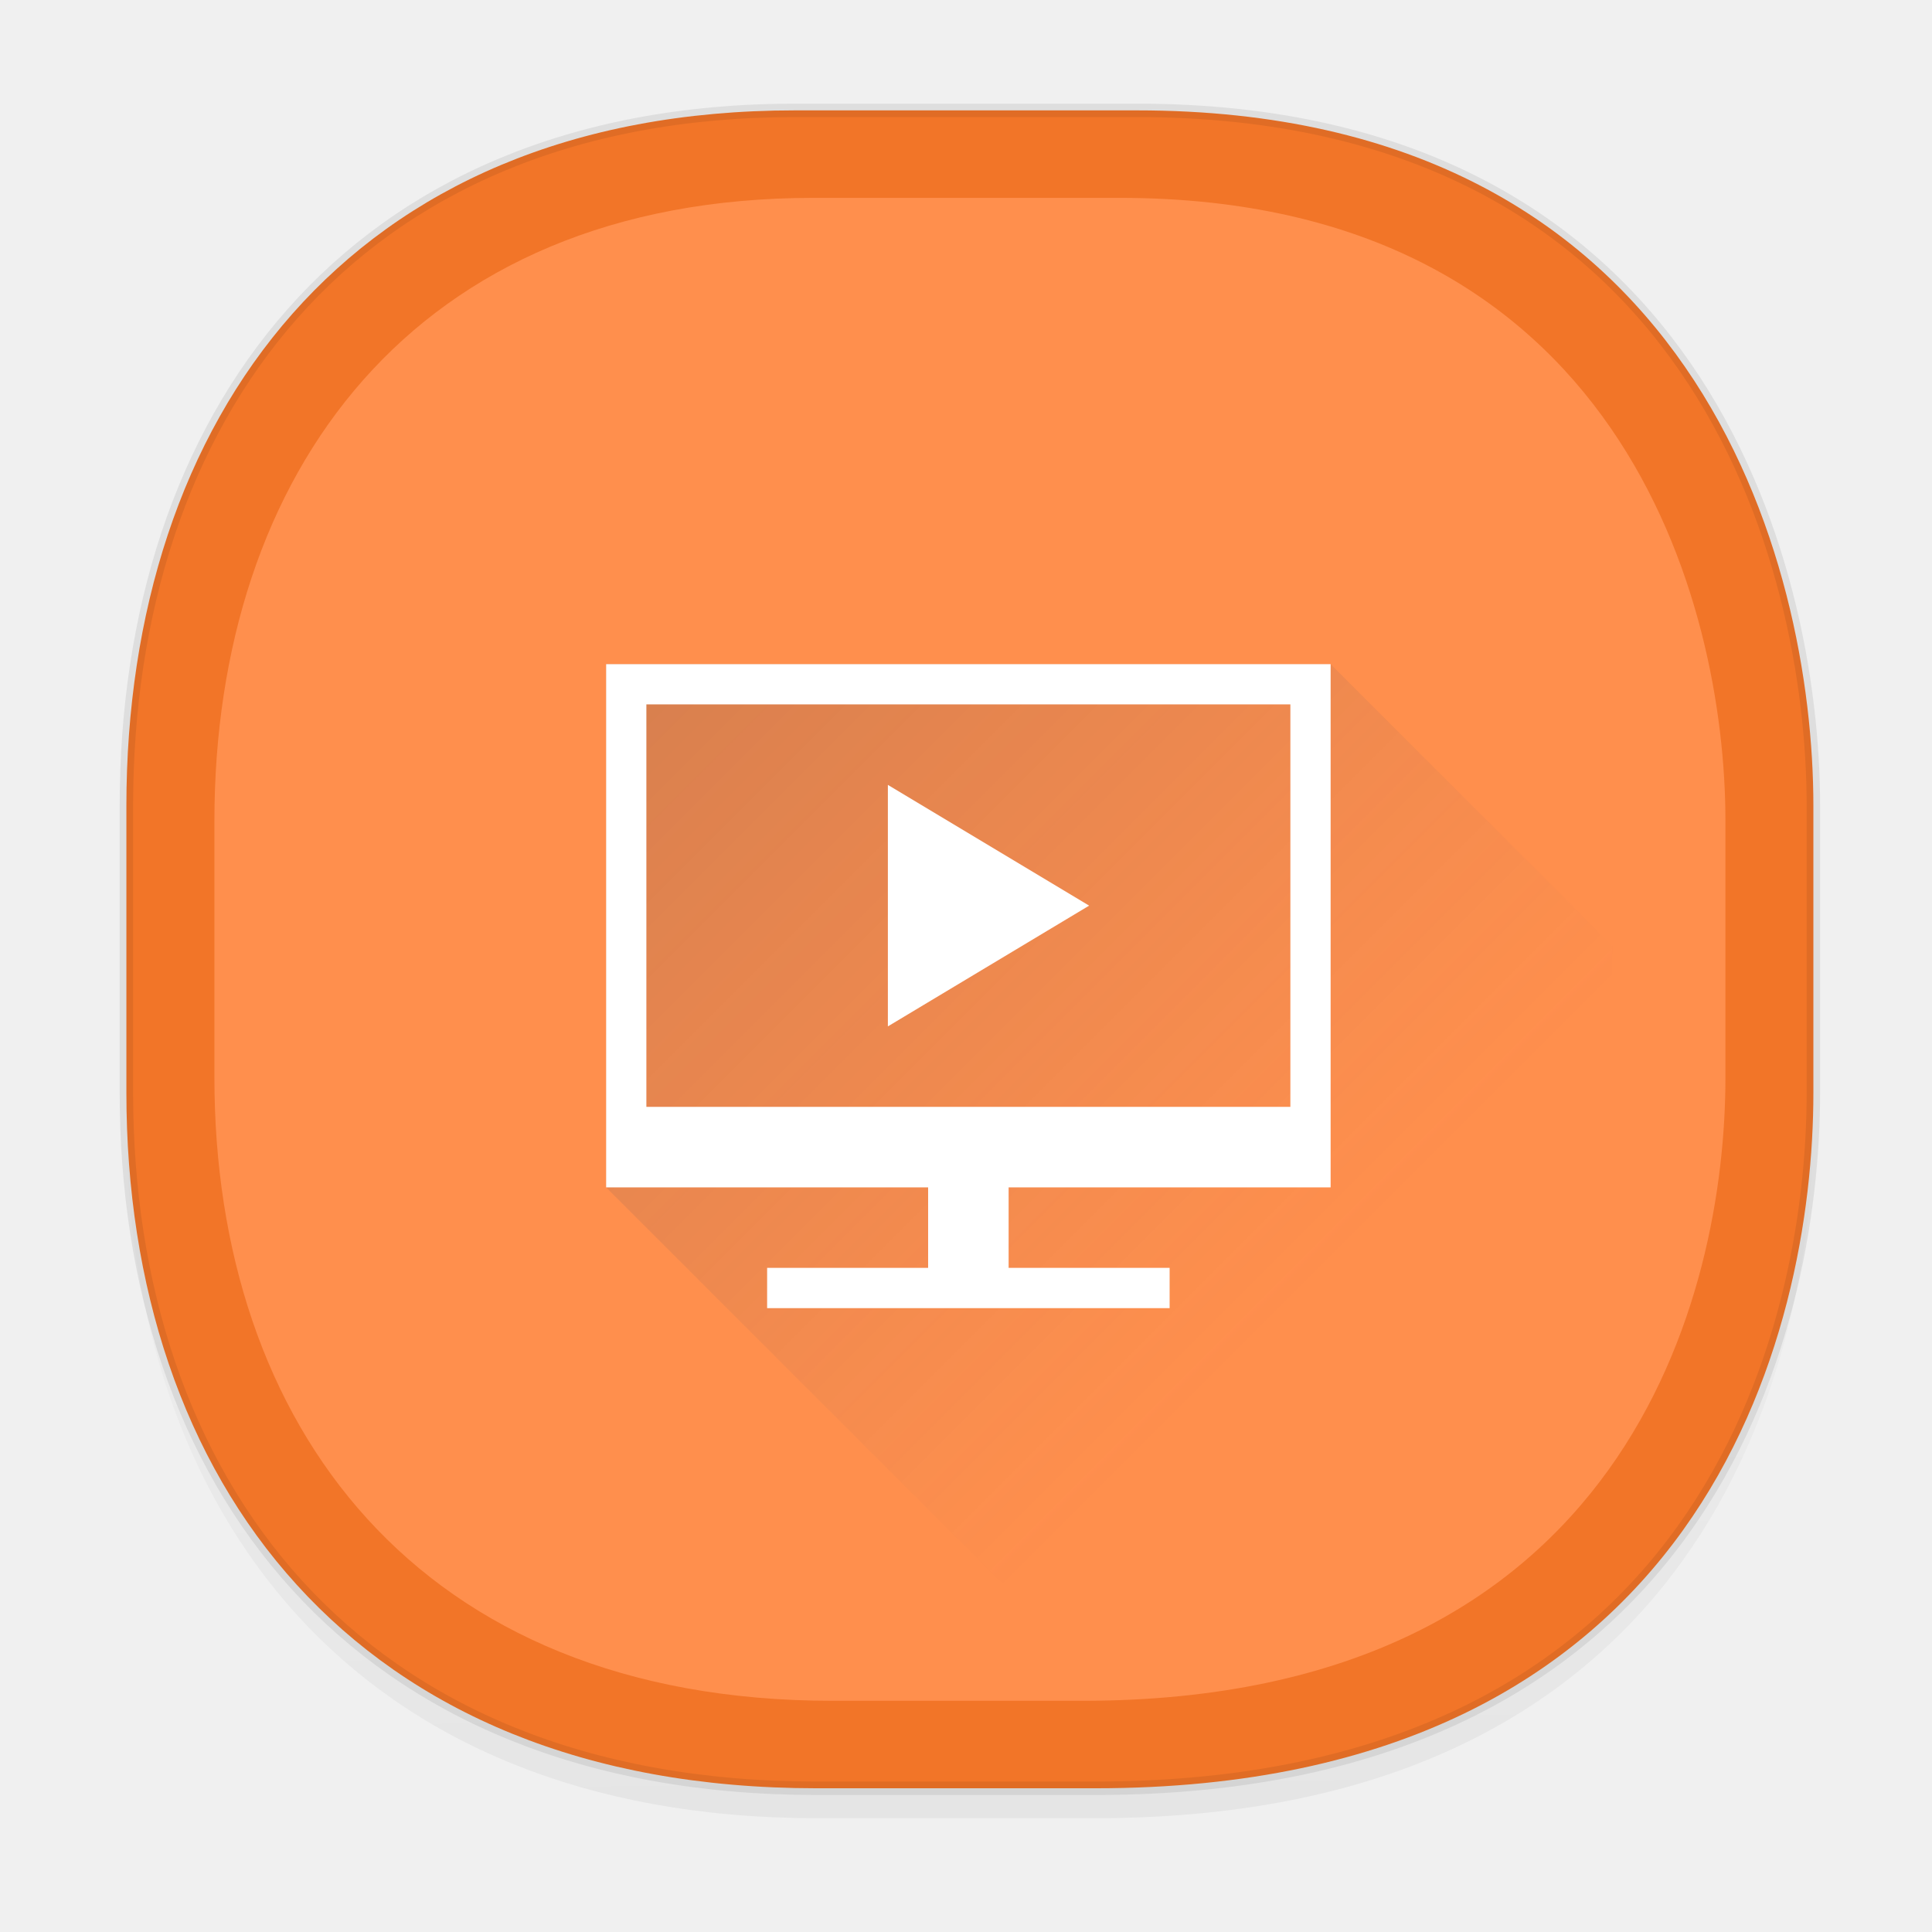
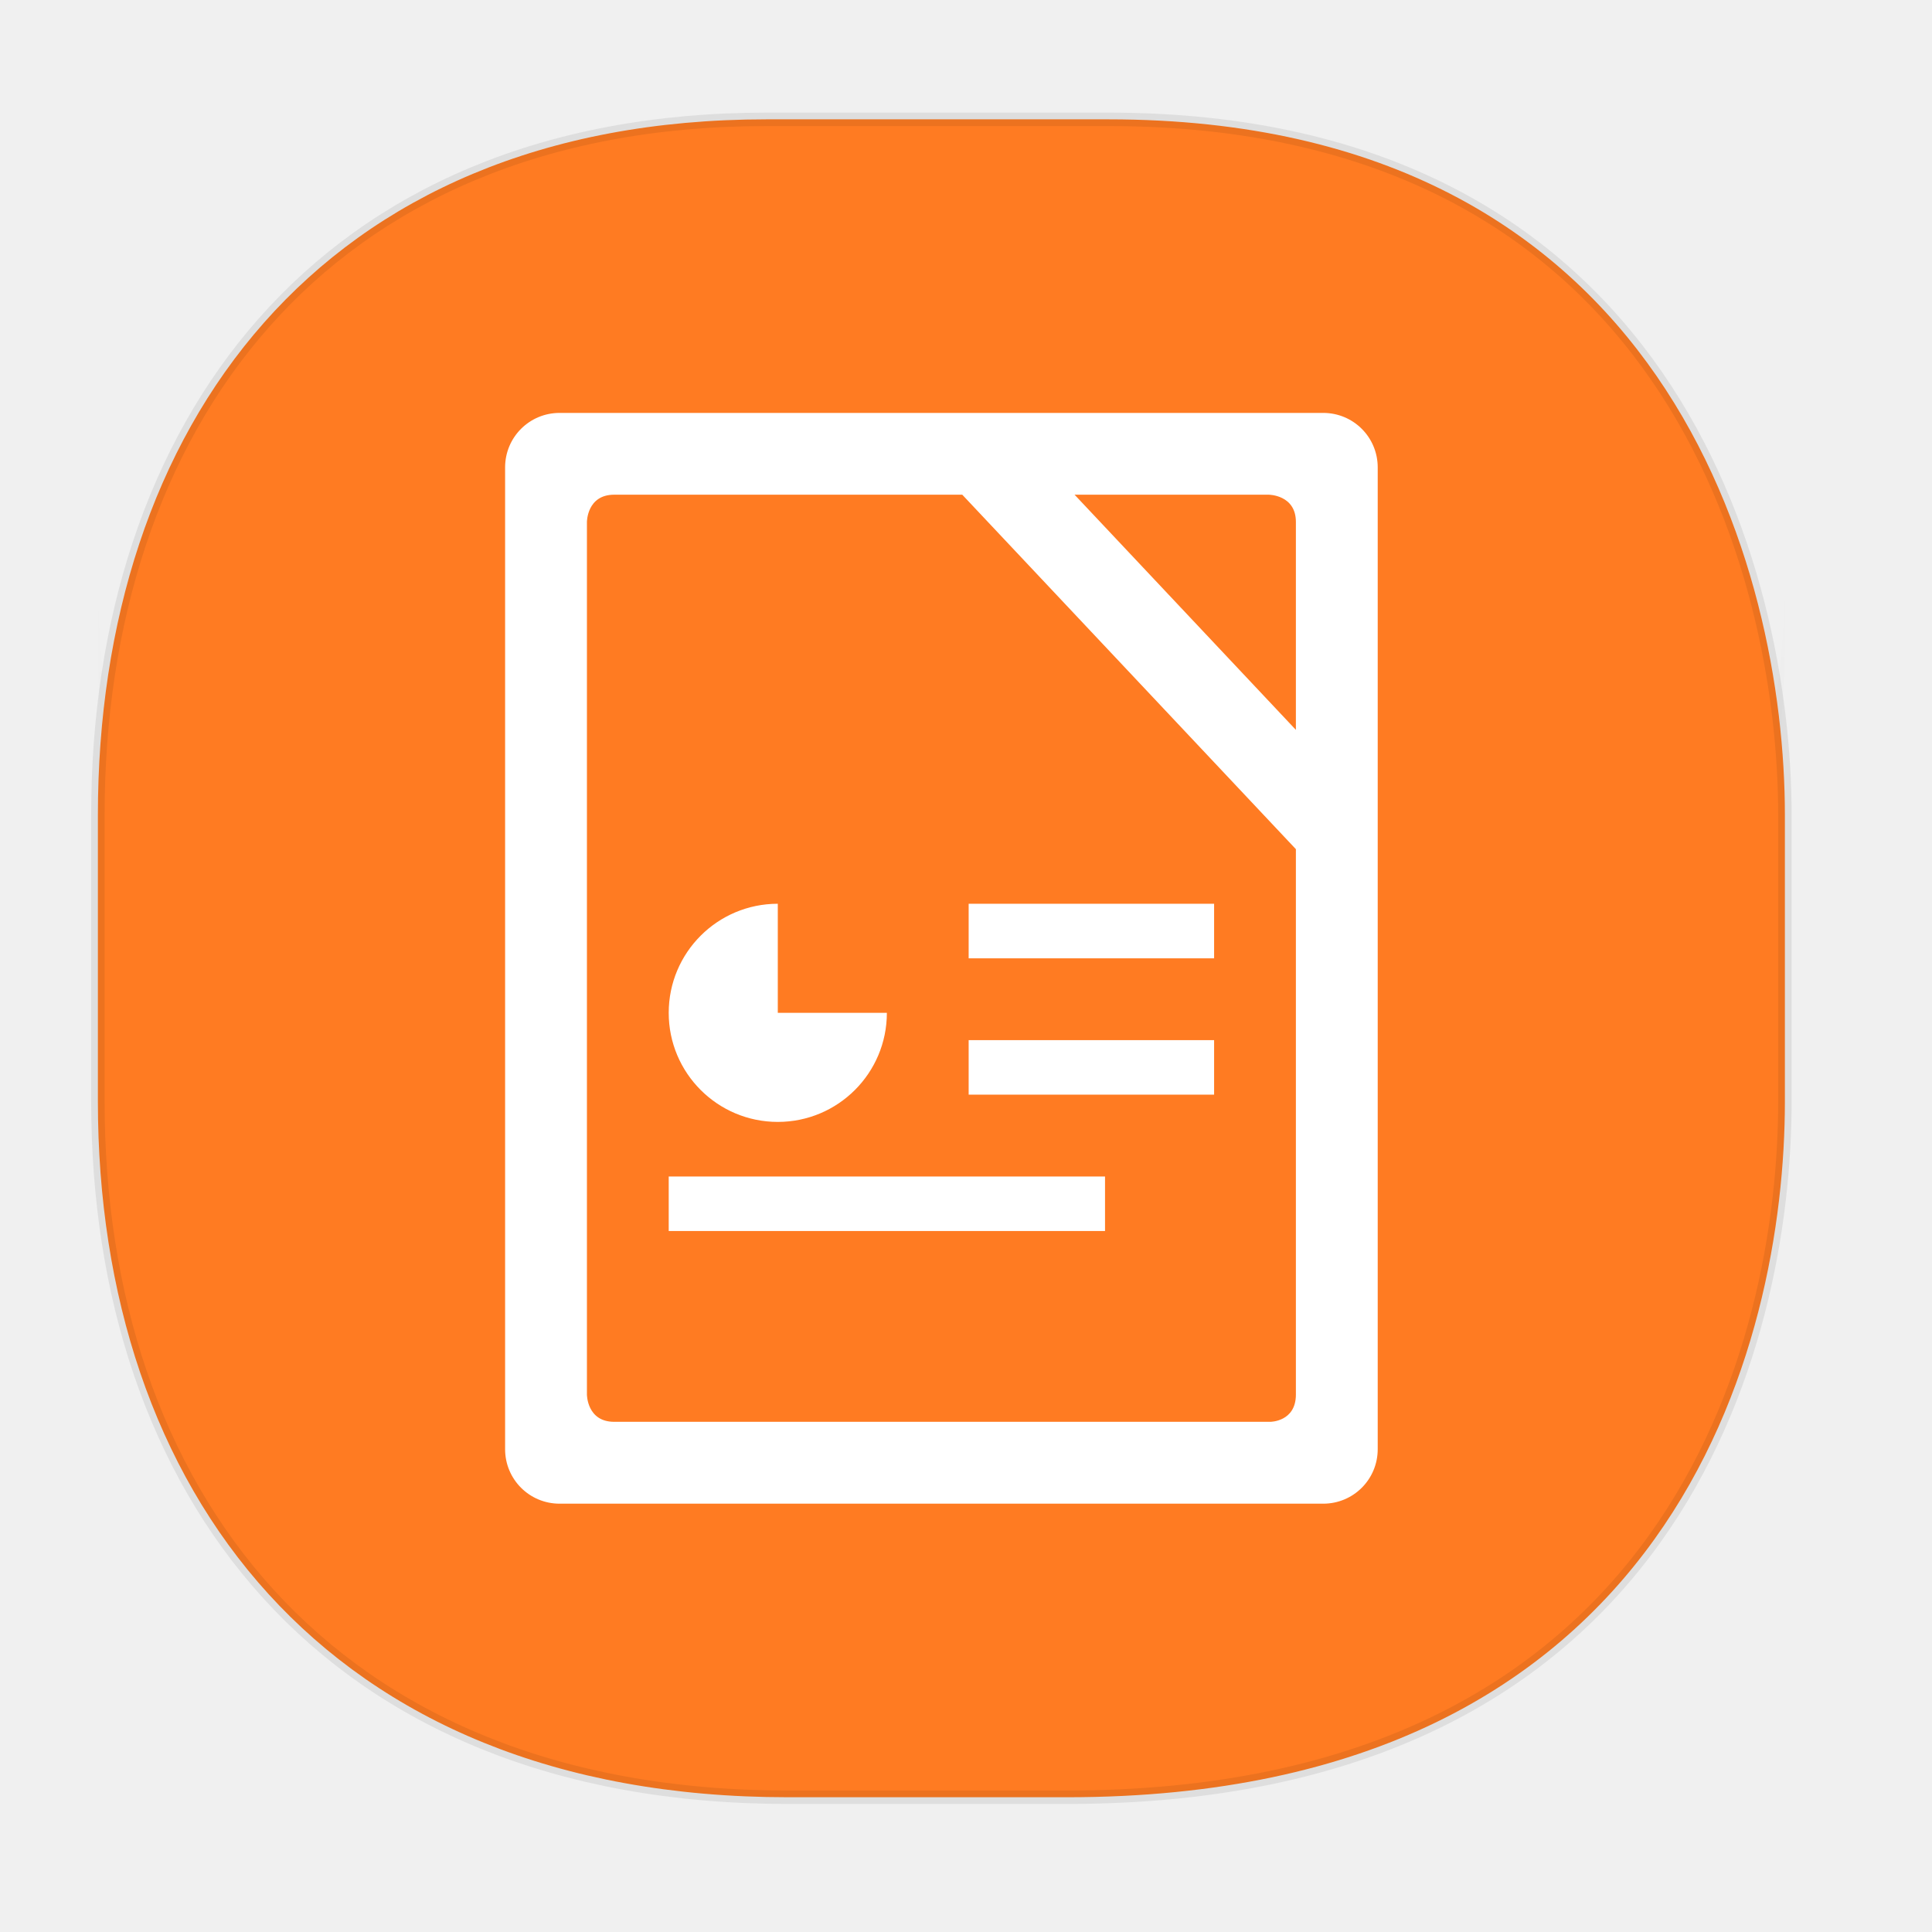
<svg xmlns="http://www.w3.org/2000/svg" xmlns:xlink="http://www.w3.org/1999/xlink" width="48" height="48" version="1.1" id="svg38">
  <defs id="defs22">
    <linearGradient id="linearGradient4488">
      <stop id="stop4490" style="stop-color:#000000;stop-opacity:0.047" offset="0" />
      <stop id="stop4492" style="stop-color:#000000;stop-opacity:0" offset="1" />
    </linearGradient>
    <linearGradient id="linearGradient4154">
      <stop offset="0" style="stop-color:#000000;stop-opacity:1" id="stop2" />
      <stop offset="1" style="stop-color:#000000;stop-opacity:0" id="stop4" />
    </linearGradient>
    <linearGradient id="linearGradient4192">
      <stop style="stop-color:#272b2d;stop-opacity:1" offset="0" id="stop7" />
      <stop style="stop-color:#33393e;stop-opacity:1" offset="1" id="stop9" />
    </linearGradient>
    <linearGradient id="linearGradient4140">
      <stop style="stop-color:#279646;stop-opacity:1" offset="0" id="stop12" />
      <stop style="stop-color:#76ff68;stop-opacity:1" offset="1" id="stop14" />
    </linearGradient>
    <linearGradient xlink:href="#linearGradient4140" id="linearGradient4146" x1="24.705" y1="43.939" x2="25.061" y2="4.405" gradientUnits="userSpaceOnUse" gradientTransform="translate(-51.05085)" />
    <linearGradient xlink:href="#linearGradient4192" id="linearGradient4166" x1="31" y1="34" x2="31" y2="24" gradientUnits="userSpaceOnUse" />
    <linearGradient xlink:href="#linearGradient4192" id="linearGradient4168" x1="18" y1="34" x2="18" y2="24" gradientUnits="userSpaceOnUse" />
    <linearGradient xlink:href="#linearGradient4154" id="linearGradient4182" x1="13" y1="24" x2="30" y2="41" gradientUnits="userSpaceOnUse" />
    <linearGradient xlink:href="#linearGradient4154" id="linearGradient4190" x1="29" y1="26" x2="36" y2="33" gradientUnits="userSpaceOnUse" />
    <style id="style4511">.cls-1{fill:#8e8e8e;}.cls-2{fill:none;stroke:#8e8e8e;stroke-linecap:square;stroke-miterlimit:10;}</style>
    <linearGradient gradientUnits="userSpaceOnUse" x2="13" y2="4" x1="43" y1="40" id="a">
      <stop id="stop2-36753" stop-color="#f27935" />
      <stop id="stop4-562" stop-color="#f2784b" offset="1" />
    </linearGradient>
    <linearGradient gradientUnits="userSpaceOnUse" x2="38" y2="41" x1="24.13" y1="27.13" id="b">
      <stop id="stop7-912" stop-color="#292c2f" />
      <stop id="stop9-70" stop-opacity="0" offset="1" />
    </linearGradient>
    <linearGradient id="a-36753" y1="527.8" y2="504.8" gradientUnits="userSpaceOnUse" x2="0" gradientTransform="translate(-384.57 504.56)">
      <stop stop-color="#ffffff" id="stop2-56" />
      <stop offset="1" stop-color="#ffffff" stop-opacity="0" id="stop4-29" />
    </linearGradient>
    <linearGradient id="b-1" y1="4" x1="8" y2="18" gradientUnits="userSpaceOnUse" x2="22" gradientTransform="translate(-3.050848,1008.631)">
      <stop stop-color="#292c2f" id="stop7-27" />
      <stop offset="1" stop-opacity="0" id="stop9-0" />
    </linearGradient>
    <linearGradient id="c" y1="520.8" y2="503.8" gradientUnits="userSpaceOnUse" x2="0" gradientTransform="translate(-384.57 504.56)">
      <stop stop-color="#197cf1" id="stop12-936" />
      <stop offset="1" stop-color="#20bcfa" id="stop14-06" />
    </linearGradient>
    <linearGradient id="d" y1="1050.34" y2="1038.36" gradientUnits="userSpaceOnUse" x2="0" gradientTransform="matrix(-2.83522 0 0 2.83875 47.655-1933.28)">
      <stop stop-color="#c61423" id="stop17" />
      <stop offset="1" stop-color="#dc2b41" id="stop19" />
    </linearGradient>
    <linearGradient id="e" y1="543.8" y2="503.8" gradientUnits="userSpaceOnUse" x2="0" gradientTransform="matrix(1.125 0 0 1-435.64 504.56)">
      <stop stop-color="#1d1e1e" id="stop22" />
      <stop offset="1" stop-color="#44484c" id="stop24" />
    </linearGradient>
    <linearGradient gradientTransform="translate(8,-1)" x2="28.614" gradientUnits="userSpaceOnUse" y2="24.614" x1="8" y1="4" id="b-3">
      <stop id="stop7-6" stop-color="#292c2f" />
      <stop id="stop9-7" stop-opacity="0" offset="1" />
    </linearGradient>
    <linearGradient id="d-5" y1="1050.34" y2="1038.36" gradientUnits="userSpaceOnUse" x2="0" gradientTransform="matrix(-2.83522,0,0,2.83875,-0.430476,-1931.599)">
      <stop stop-color="#c61423" id="stop17-3" />
      <stop offset="1" stop-color="#dc2b41" id="stop19-5" />
    </linearGradient>
    <linearGradient id="d-2" y1="1050.34" y2="1038.36" gradientUnits="userSpaceOnUse" x2="0" gradientTransform="matrix(-1.087984,0,0,1.089339,-14.25708,-100.3922)">
      <stop stop-color="#c61423" id="stop17-9" />
      <stop offset="1" stop-color="#dc2b41" id="stop19-1" />
    </linearGradient>
    <linearGradient id="c-29" y1="523.8" x1="403.57" y2="536.8" x2="416.57" gradientUnits="userSpaceOnUse" gradientTransform="translate(-335.6547,-499.8)">
      <stop stop-color="#292c2f" id="stop2-1" />
      <stop offset="1" stop-opacity="0" id="stop4-2" />
    </linearGradient>
    <linearGradient xlink:href="#b-2" id="linearGradient4189" x1="14.369" y1="22.522" x2="26.522" y2="22.522" gradientUnits="userSpaceOnUse" />
    <linearGradient x1="428.816" gradientTransform="translate(-384.57,-499.8)" gradientUnits="userSpaceOnUse" x2="388.865" y2="499.679" y1="547.634" id="a-8">
      <stop stop-color="#2a2c2f" id="stop8" />
      <stop stop-color="#536161" offset="1" id="stop10" />
    </linearGradient>
    <linearGradient x1="36" gradientUnits="userSpaceOnUse" x2="14" y2="12" y1="44" id="b-2">
      <stop style="stop-color:#bfc9c9;stop-opacity:1" stop-color="#536161" id="stop13" />
      <stop style="stop-color:#fbfbfb;stop-opacity:1" stop-color="#f4f5f5" offset="1" id="stop15" />
    </linearGradient>
    <linearGradient xlink:href="#a-8" id="linearGradient4424" x1="25" y1="44" x2="25" y2="4" gradientUnits="userSpaceOnUse" gradientTransform="translate(48.91525)" />
    <linearGradient xlink:href="#b-2" id="linearGradient4428" gradientUnits="userSpaceOnUse" x1="31.586" y1="36.345" x2="1.203" y2="6.723" />
    <style id="style4511-26">.cls-1{fill:#8e8e8e;}.cls-2{fill:none;stroke:#8e8e8e;stroke-linecap:square;stroke-miterlimit:10;}</style>
    <linearGradient id="linearGradient3235">
      <stop id="stop3237" offset="0" style="stop-color:#fce94f;stop-opacity:1" />
      <stop style="stop-color:#fce94f;stop-opacity:1" offset="0.5" id="stop3239" />
      <stop id="stop3241" offset="0.75" style="stop-color:#edd400;stop-opacity:1" />
      <stop id="stop3243" offset="1" style="stop-color:#c4a000;stop-opacity:1" />
    </linearGradient>
    <linearGradient id="linearGradient19744">
      <stop id="stop19746" offset="0" style="stop-color:#ffffff;stop-opacity:1;" />
      <stop style="stop-color:#edd400;stop-opacity:1" offset="0.749" id="stop19748" />
      <stop id="stop19750" offset="1" style="stop-color:#ffffff;stop-opacity:1;" />
    </linearGradient>
    <linearGradient id="linearGradient14664">
      <stop style="stop-color:#ffffff;stop-opacity:1;" offset="0" id="stop14666" />
      <stop style="stop-color:#eeeeec;stop-opacity:1" offset="1" id="stop14668" />
    </linearGradient>
    <linearGradient id="linearGradient12294">
      <stop id="stop12296" offset="0" style="stop-color:#fef8c4;stop-opacity:1" />
      <stop id="stop12298" offset="1" style="stop-color:#edd400;stop-opacity:1" />
    </linearGradient>
    <linearGradient id="linearGradient8285">
      <stop style="stop-color:#ff6c6c;stop-opacity:1;" offset="0" id="stop8287" />
      <stop style="stop-color:#cc0000;stop-opacity:1;" offset="1" id="stop8289" />
    </linearGradient>
    <linearGradient id="linearGradient3570">
      <stop style="stop-color:#ffffff;stop-opacity:1;" offset="0" id="stop3572" />
      <stop style="stop-color:#fce94f;stop-opacity:1;" offset="1" id="stop3574" />
    </linearGradient>
    <linearGradient id="linearGradient2188">
      <stop style="stop-color:#c4a000;stop-opacity:1" offset="0" id="stop2190" />
      <stop id="stop3626" offset="0.206" style="stop-color:#edd400;stop-opacity:1" />
      <stop id="stop2848" offset="0.5" style="stop-color:#fce94f;stop-opacity:1" />
      <stop style="stop-color:#edd400;stop-opacity:1" offset="0.75" id="stop2850" />
      <stop style="stop-color:#c4a000;stop-opacity:1" offset="1" id="stop2192" />
    </linearGradient>
    <linearGradient x2="11.786" gradientUnits="userSpaceOnUse" y2="11.998" x1="34.5" y1="32.998" id="a-70">
      <stop id="stop2-3675" stop-color="#dd1627" />
      <stop id="stop4-35" stop-color="#df3e52" offset="1" />
    </linearGradient>
    <linearGradient gradientTransform="translate(-52)" gradientUnits="userSpaceOnUse" x2="73.03" y2="35.663" x1="46.23" y1="10.38" id="b-367">
      <stop id="stop7-5" stop-opacity=".731" stop-color="#f8bac0" />
      <stop id="stop9-3" stop-opacity="0" stop-color="#f8bac0" offset="1" />
    </linearGradient>
    <path d="m.735 43.06l23.265-42.35 23.09 42.31c0 0-2.212-.155-5.272-.291-2.851-.127-1.794.114-8.278-1.089-4.911-.91-8.522-2.865-15.253-2.727-7.453.153-17.549 4.149-17.549 4.149" id="c-62" />
    <linearGradient id="a-367535" y1="543.8" y2="503.8" x2="0" gradientUnits="userSpaceOnUse" gradientTransform="matrix(1.125 0 0 1-51.07 0)">
      <stop stop-color="#2a2c2f" id="stop2-62" />
      <stop offset="1" stop-color="#424649" id="stop4-91" />
    </linearGradient>
    <linearGradient id="b-27" y1="540.92" y2="522.55" x2="0" gradientUnits="userSpaceOnUse" gradientTransform="matrix(1 0 0 1.14286 0-77.4)">
      <stop stop-color="#197cf1" id="stop7-0" />
      <stop offset="1" stop-color="#05a0eb" id="stop9-93" />
    </linearGradient>
    <linearGradient id="c-6" y1="542.8" y2="533.8" gradientUnits="userSpaceOnUse" x2="0" gradientTransform="translate(0-28)">
      <stop stop-color="#bcb4a1" id="stop12-93" />
      <stop offset="1" stop-color="#c5bfad" id="stop14-6" />
    </linearGradient>
    <linearGradient id="d-06" y1="540.8" y2="531.8" gradientUnits="userSpaceOnUse" x2="0">
      <stop stop-color="#1e1f21" id="stop17-2" />
      <stop offset="1" stop-color="#242628" id="stop19-61" />
    </linearGradient>
    <linearGradient xlink:href="#d-06" id="e-8" y1="528.8" y2="519.8" gradientUnits="userSpaceOnUse" x2="0" />
    <linearGradient id="f" y1="20" x1="32" y2="30" x2="42" gradientUnits="userSpaceOnUse">
      <stop stop-color="#383e51" id="stop23" />
      <stop offset="1" stop-color="#655c6f" stop-opacity="0" id="stop25" />
    </linearGradient>
    <linearGradient xlink:href="#f" id="g" y1="531.8" x1="404.57" y2="543.8" x2="416.57" gradientUnits="userSpaceOnUse" gradientTransform="translate(-384.57-499.8)" />
    <linearGradient xlink:href="#f" id="h" y1="531.8" x1="404.57" y2="543.8" gradientUnits="userSpaceOnUse" x2="416.57" gradientTransform="translate(0-12)" />
    <linearGradient xlink:href="#f" id="i" y1="531.8" x1="404.57" y2="543.8" gradientUnits="userSpaceOnUse" x2="416.57" gradientTransform="translate(-12-12)" />
    <linearGradient xlink:href="#f" id="j" y1="531.8" x1="404.57" y2="543.8" gradientUnits="userSpaceOnUse" x2="416.57" gradientTransform="translate(-12)" />
    <style id="style4511-9">.cls-1{fill:#8e8e8e;}.cls-2{fill:none;stroke:#8e8e8e;stroke-linecap:square;stroke-miterlimit:10;}</style>
    <path d="m.735 43.06l23.265-42.35 23.09 42.31c0 0-2.212-.155-5.272-.291-2.851-.127-1.794.114-8.278-1.089-4.911-.91-8.522-2.865-15.253-2.727-7.453.153-17.549 4.149-17.549 4.149" id="c-09" />
    <linearGradient id="linearGradient4222">
      <stop offset="0" style="stop-color:#0166d0;stop-opacity:1" id="stop2-35" />
      <stop offset="1" style="stop-color:#51a6ff;stop-opacity:1" id="stop4-62" />
    </linearGradient>
    <linearGradient id="linearGradient4198">
      <stop style="stop-color:#208dff;stop-opacity:1" offset="0" id="stop7-9" />
      <stop style="stop-color:#51a6ff;stop-opacity:1" offset="1" id="stop9-1" />
    </linearGradient>
    <linearGradient xlink:href="#linearGradient4222" id="linearGradient4204" x1="402.571" y1="543.798" x2="402.571" y2="519.798" gradientUnits="userSpaceOnUse" gradientTransform="matrix(0.7813559,0,0,0.7813559,-346.9312,-382.9337)" />
    <linearGradient xlink:href="#linearGradient4198" id="linearGradient4212" x1="414.571" y1="543.798" x2="414.571" y2="519.798" gradientUnits="userSpaceOnUse" gradientTransform="matrix(0.7813559,0,0,0.7813559,-346.9312,-382.9337)" />
    <linearGradient xlink:href="#linearGradient4198" id="linearGradient4220" x1="24" y1="35" x2="24" y2="4" gradientUnits="userSpaceOnUse" gradientTransform="matrix(1,0,0,0.9992445,384.5714,499.8244)" />
    <linearGradient xlink:href="#linearGradient4227" id="linearGradient4244" x1="12" y1="21" x2="29" y2="38" gradientUnits="userSpaceOnUse" />
    <linearGradient id="linearGradient4227">
      <stop offset="0" style="stop-color:#292c2f;stop-opacity:1" id="stop16" />
      <stop offset="1" style="stop-color:#000000;stop-opacity:0;" id="stop18" />
    </linearGradient>
    <linearGradient id="linearGradient4454">
      <stop id="stop7-36" offset="0" style="stop-color:#d21e1e;stop-opacity:1" />
      <stop id="stop9-75" offset="1" style="stop-color:#e05e4c;stop-opacity:1" />
    </linearGradient>
    <linearGradient gradientTransform="translate(-384.57,-499.8)" gradientUnits="userSpaceOnUse" y2="525.725" x2="391.89" y1="544.092" x1="403.421" id="linearGradient4213" xlink:href="#linearGradient4454" />
    <linearGradient id="linearGradient4472">
      <stop id="stop13-1" offset="0" style="stop-color:#ffa92d;stop-opacity:1" />
      <stop id="stop15-2" offset="1" style="stop-color:#ffc169;stop-opacity:1" />
    </linearGradient>
    <linearGradient gradientTransform="translate(-384.57,-499.8)" gradientUnits="userSpaceOnUse" y2="505.319" x2="391.154" y1="523.203" x1="401.296" id="linearGradient4235" xlink:href="#linearGradient4472" />
    <linearGradient id="linearGradient4422-8">
      <stop id="stop19-3" offset="0" style="stop-color:#377d50;stop-opacity:1" />
      <stop id="stop21" offset="1" style="stop-color:#54d883;stop-opacity:1" />
    </linearGradient>
    <linearGradient gradientTransform="translate(-384.57,-499.8)" gradientUnits="userSpaceOnUse" y2="503.798" x2="413.779" y1="523.798" x1="424.602" id="linearGradient4257" xlink:href="#linearGradient4422-8" />
    <linearGradient id="linearGradient4438">
      <stop id="stop25-6" offset="0" style="stop-color:#375a7d;stop-opacity:1" />
      <stop id="stop27" offset="1" style="stop-color:#54a3d8;stop-opacity:1" />
    </linearGradient>
    <linearGradient gradientTransform="translate(-384.57,-499.8)" gradientUnits="userSpaceOnUse" y2="525.748" x2="412.118" y1="543.488" x1="420.884" id="linearGradient4279" xlink:href="#linearGradient4438" />
    <linearGradient gradientTransform="translate(0.00142264,-0.00198746)" gradientUnits="userSpaceOnUse" y2="44" x2="44" y1="4" x1="4" id="linearGradient4220-3" xlink:href="#linearGradient4154" />
    <linearGradient id="a-2" y1="4" x1="24" y2="44" x2="4" gradientUnits="userSpaceOnUse">
      <stop stop-color="#197cf1" id="stop2-367" />
      <stop offset="1" stop-color="#20bcfa" id="stop4-5" />
    </linearGradient>
    <linearGradient id="b-7" y1="44" x1="44" y2="4" x2="24" gradientUnits="userSpaceOnUse">
      <stop stop-color="#c61423" id="stop7-3" />
      <stop offset="1" stop-color="#dc2b41" id="stop9-56" />
    </linearGradient>
    <linearGradient id="c-0" x1="44" x2="4" gradientUnits="userSpaceOnUse">
      <stop stop-color="#42a603" id="stop12-06" />
      <stop offset="1" stop-color="#78da06" id="stop14-26" />
    </linearGradient>
    <linearGradient id="d-1" y1="522.8" y2="538.8" x1="400.57" gradientUnits="userSpaceOnUse" x2="416.57">
      <stop stop-color="#292c2f" id="stop17-8" />
      <stop offset="1" stop-opacity="0" id="stop19-29" />
    </linearGradient>
    <linearGradient gradientTransform="matrix(.70711.70711-.70711.70711 105.4-635.69)" x2="378.58" gradientUnits="userSpaceOnUse" y2="523.86" x1="430.51" y1="522.99" id="b-3-7">
      <stop id="stop7-67" stop-color="#fcfcfc" />
      <stop id="stop9-53" stop-color="#e9eaeb" offset="1" />
    </linearGradient>
    <linearGradient gradientTransform="translate(45.719-.92)" x2="3.614" gradientUnits="userSpaceOnUse" y2="49.804" x1="-28.649" y1="19.869" id="c-5">
      <stop id="stop12-6" />
      <stop id="stop14-2" stop-opacity="0" offset="1" />
    </linearGradient>
    <linearGradient gradientTransform="matrix(.70711.70711-.70711.70711 105.48-635.28)" x2="402.03" gradientUnits="userSpaceOnUse" y2="523.7" x1="388.34" y1="522.18" id="d-9">
      <stop id="stop17-1" stop-color="#ffffff" />
      <stop id="stop19-2" stop-color="#eff0f1" offset="1" />
    </linearGradient>
    <linearGradient gradientTransform="matrix(.70711.70711-.70711.70711 105.48-635.28)" x2="425.86" gradientUnits="userSpaceOnUse" y2="527.34" x1="422.48" y1="527.21" id="e-792">
      <stop id="stop22-9" stop-color="#f9f9f9" />
      <stop id="stop24-20" stop-color="#f6f6f6" offset="1" />
    </linearGradient>
    <linearGradient gradientUnits="userSpaceOnUse" x2="23.912" y2="24.326" x1="9.642" y1="8.627" id="f-02">
      <stop id="stop27-1" stop-color="#491309" />
      <stop id="stop29" stop-color="#b6642d" offset="1" />
    </linearGradient>
    <linearGradient gradientUnits="userSpaceOnUse" x2="33.609" y2="34.953" x1="32.641" y1="33.922" id="h-3">
      <stop id="stop37" stop-color="#cfcfcf" />
      <stop id="stop39" stop-opacity="0" stop-color="#ededed" offset="1" />
    </linearGradient>
    <linearGradient gradientTransform="matrix(.70711.70711-.70711.70711 105.48-635.28)" x2="409.82" gradientUnits="userSpaceOnUse" y2="523.27" x1="385.61" y1="522.24" id="o">
      <stop id="stop62" stop-color="#ffffff" />
      <stop id="stop64" stop-color="#dfe1e3" offset="1" />
    </linearGradient>
    <path d="M25 15A9 9 0 1 1 7 15 9 9 0 1 1 25 15" color="#000000" id="p" />
    <linearGradient xlink:href="#linearGradient4299" id="linearGradient4415" x1="408.571" y1="543.773" x2="408.632" y2="503.67" gradientUnits="userSpaceOnUse" />
    <linearGradient id="linearGradient4227-5">
      <stop offset="0" style="stop-color:#2e3436;stop-opacity:1" id="stop8-7" />
      <stop offset="1" style="stop-color:#555753;stop-opacity:1" id="stop10-0" />
    </linearGradient>
    <linearGradient xlink:href="#linearGradient4227-5" id="linearGradient4437" x1="408.571" y1="535.199" x2="408.571" y2="512.397" gradientUnits="userSpaceOnUse" gradientTransform="matrix(0.9648179,0,0,0.9648179,14.37438,18.4283)" />
    <linearGradient id="linearGradient4299">
      <stop offset="0" style="stop-color:#1064d3;stop-opacity:1" id="stop14-3" />
      <stop offset="1" style="stop-color:#14c6fd;stop-opacity:1" id="stop16-6" />
    </linearGradient>
    <linearGradient xlink:href="#linearGradient4154" id="linearGradient4392" x1="9.077" y1="9.083" x2="42.946" y2="42.953" gradientUnits="userSpaceOnUse" />
    <linearGradient id="linearGradient4258">
      <stop id="stop2-36" offset="0" style="stop-color:#000019;stop-opacity:1" />
      <stop id="stop4-7" offset="1" style="stop-color:#000019;stop-opacity:0.291" />
    </linearGradient>
    <linearGradient id="linearGradient4223">
      <stop id="stop7-6-2" offset="0" style="stop-color:#c6cdd1;stop-opacity:1" />
      <stop id="stop9-7-3" offset="1" style="stop-color:#e0e5e7;stop-opacity:1" />
    </linearGradient>
    <linearGradient id="linearGradient4217">
      <stop id="stop12-5" style="stop-color:#1f93b9;stop-opacity:1" offset="0" />
      <stop id="stop14-5" style="stop-color:#1a5c9b;stop-opacity:1" offset="1" />
    </linearGradient>
    <linearGradient id="linearGradient4191">
      <stop id="stop17-3-7" offset="0" style="stop-color:#dc2b41;stop-opacity:1" />
      <stop id="stop19-5-5" offset="1" style="stop-color:#c61423;stop-opacity:1" />
    </linearGradient>
    <linearGradient gradientTransform="translate(-50.19933,-1.150547)" gradientUnits="userSpaceOnUse" y2="29" x2="24" y1="7" x1="24" id="linearGradient4197" xlink:href="#linearGradient4217" />
    <linearGradient gradientTransform="translate(-50.19933,0.8494534)" gradientUnits="userSpaceOnUse" y2="41" x2="24" y1="30" x1="24" id="linearGradient4207" xlink:href="#linearGradient4191" />
    <linearGradient gradientTransform="translate(-51.19933,0.8494534)" gradientUnits="userSpaceOnUse" y2="41" x2="11" y1="30" x1="11" id="linearGradient4215" xlink:href="#linearGradient4191" />
    <linearGradient gradientTransform="translate(-51.19933,-1.150547)" gradientUnits="userSpaceOnUse" y2="4" x2="29" y1="44" x1="29" id="linearGradient4229" xlink:href="#linearGradient4223" />
    <radialGradient gradientTransform="translate(-51.19933,-1.150547)" gradientUnits="userSpaceOnUse" r="19" fy="24" fx="24" cy="24" cx="24" id="radialGradient4264" xlink:href="#linearGradient4258" />
    <path id="c-2" d="m.735 43.06l23.265-42.35 23.09 42.31c0 0-2.212-.155-5.272-.291-2.851-.127-1.794.114-8.278-1.089-4.911-.91-8.522-2.865-15.253-2.727-7.453.153-17.549 4.149-17.549 4.149" />
    <linearGradient id="linearGradient4214">
      <stop offset="0" style="stop-color:#2f74c8;stop-opacity:1" id="stop41" />
      <stop offset="1" style="stop-color:#4699d7;stop-opacity:1" id="stop43" />
    </linearGradient>
    <linearGradient id="linearGradient4410">
      <stop style="stop-color:#383e51;stop-opacity:1" offset="0" id="stop48" />
      <stop style="stop-color:#655c6f;stop-opacity:0" offset="1" id="stop50" />
    </linearGradient>
    <linearGradient gradientTransform="matrix(0.974359,0,0,0.9621795,-40.3793,-0.5771)" gradientUnits="userSpaceOnUse" y2="4" x2="23.649" y1="43.494" x1="23.649" id="linearGradient10438-5" xlink:href="#linearGradient4214" />
    <linearGradient id="linearGradient10454-6">
      <stop id="stop4727" offset="0" style="stop-color:#f38230;stop-opacity:1" />
      <stop id="stop4729" offset="1" style="stop-color:#fec335;stop-opacity:1" />
    </linearGradient>
    <linearGradient gradientTransform="translate(-41.33689,-1.72838)" gradientUnits="userSpaceOnUse" y2="4" x2="24" y1="44" x1="24" id="linearGradient4286-2" xlink:href="#linearGradient10454-6" />
    <linearGradient gradientUnits="userSpaceOnUse" y2="546.798" x2="419.571" y1="528.798" x1="401.571" id="linearGradient4243-0" xlink:href="#linearGradient4410" gradientTransform="translate(-425.9083,-501.5264)" />
    <linearGradient y2="546.798" x2="419.571" y1="528.798" x1="401.571" gradientTransform="translate(-431.4083,-516.8264)" gradientUnits="userSpaceOnUse" id="linearGradient4355-6" xlink:href="#linearGradient4410" />
    <linearGradient xlink:href="#linearGradient4300-8-4" id="linearGradient4309" x1="31" y1="44" x2="9.638" y2="7" gradientUnits="userSpaceOnUse" gradientTransform="matrix(0.7530483,0,0,0.7530483,-49.25148,5.099812)" />
    <linearGradient id="linearGradient4903">
      <stop offset="0" style="stop-color:#eef1f2;stop-opacity:1" id="stop3" />
      <stop offset="1" style="stop-color:#f9fafb;stop-opacity:1" id="stop5" />
    </linearGradient>
    <linearGradient id="linearGradient4303">
      <stop style="stop-color:#197cf1;stop-opacity:1" offset="0" id="stop8-3" />
      <stop style="stop-color:#21c9fb;stop-opacity:1" offset="1" id="stop10-6" />
    </linearGradient>
    <linearGradient xlink:href="#linearGradient4303" id="linearGradient4498" x1="414.635" y1="531.769" x2="409.79" y2="523.379" gradientUnits="userSpaceOnUse" gradientTransform="matrix(0.7530483,0,0,0.7530483,-281.014,-371.2722)" />
    <linearGradient xlink:href="#linearGradient4903" id="linearGradient4506" x1="413.504" y1="537.256" x2="405.396" y2="519.755" gradientUnits="userSpaceOnUse" gradientTransform="matrix(0.7530483,0,0,0.7530483,-338.8523,-371.2722)" />
    <linearGradient xlink:href="#linearGradient4227" id="linearGradient4518" x1="423.571" y1="527.798" x2="423.571" y2="544.668" gradientUnits="userSpaceOnUse" gradientTransform="matrix(0.5324855,-0.5324855,0.5324855,0.5324855,-522.904,-29.33845)" />
    <linearGradient id="linearGradient4300-8-4">
      <stop style="stop-color:#f27935;stop-opacity:1" offset="0" id="stop21-3" />
      <stop style="stop-color:#f2784b;stop-opacity:1" offset="1" id="stop23-7" />
    </linearGradient>
    <linearGradient gradientTransform="matrix(0.3242038,0,0,0.3242038,387.5845,502.8567)" xlink:href="#linearGradient3347" id="linearGradient3359" x1="-23.688" y1="-24.028" x2="146.725" y2="140.728" gradientUnits="userSpaceOnUse" />
    <linearGradient id="linearGradient3347">
      <stop style="stop-color:#006680;stop-opacity:1;" offset="0" id="stop3-3" />
      <stop offset=".252" style="stop-color:#80b3ff;stop-opacity:1" id="stop5-6" />
      <stop style="stop-color:#0066ff;stop-opacity:1" offset=".459" id="stop7-7" />
      <stop offset=".899" style="stop-color:#002255;stop-opacity:1" id="stop9-5" />
      <stop style="stop-color:#006680;stop-opacity:0;" offset="1" id="stop11" />
    </linearGradient>
    <linearGradient gradientTransform="matrix(0.3242038,0,0,0.3242038,387.5845,502.8567)" xlink:href="#linearGradient3360" id="linearGradient3366" x1="-1.414" y1="88.048" x2="154.149" y2="89.816" gradientUnits="userSpaceOnUse" />
    <linearGradient id="linearGradient3360">
      <stop style="stop-color:#ffcc00;stop-opacity:1;" offset="0" id="stop15-35" />
      <stop offset=".245" style="stop-color:#ffff00;stop-opacity:1" id="stop17-6" />
      <stop offset=".586" style="stop-color:#ff0000;stop-opacity:1" id="stop19-291" />
      <stop style="stop-color:#ffcc00;stop-opacity:0;" offset="1" id="stop21-2" />
    </linearGradient>
    <linearGradient gradientUnits="userSpaceOnUse" x2="44" y2="24" x1="26.425" y1="37.11" id="a-7">
      <stop id="stop2-0" stop-color="#2980b9" />
      <stop id="stop4-9" stop-color="#1d99f3" offset="1" />
    </linearGradient>
    <linearGradient gradientUnits="userSpaceOnUse" x2="24.539" y2="10.624" x1="25.869" y1="39.24" id="b-36" xlink:href="#a-7" />
    <linearGradient gradientUnits="userSpaceOnUse" x2="37.922" y2="39.34" x1="8.84" y1="9.386" id="c-06">
      <stop id="stop8-2" stop-color="#faf8f8" />
      <stop id="stop10-61" stop-color="#bfd2d2" offset="1" />
    </linearGradient>
    <linearGradient gradientUnits="userSpaceOnUse" x2="24.839" y2="17.991" x1="27.04" y1="16.621" id="d-8">
      <stop id="stop13-7" stop-color="#fcfcfc" />
      <stop id="stop15-3" stop-color="#c7c7c7" offset="1" />
    </linearGradient>
    <linearGradient gradientUnits="userSpaceOnUse" x2="35.973" y2="31" x1="31.537" y1="27.6" id="e-9">
      <stop id="stop18-2" />
      <stop id="stop20" stop-opacity="0" offset="1" />
    </linearGradient>
    <linearGradient gradientTransform="translate(-10 5)" gradientUnits="userSpaceOnUse" x2="37" y2="30" x1="26" y1="19" id="f-0" xlink:href="#e-9" />
    <linearGradient gradientUnits="userSpaceOnUse" x2="19.574" y2="22.495" x1="3.783" y1="23.644" id="g-5">
      <stop id="stop24-2" stop-color="#2980b9" />
      <stop id="stop26" stop-color="#34495e" offset="1" />
    </linearGradient>
    <style id="style4552">.cls-1{fill:#8e8e8e;}.cls-2{fill:none;stroke:#8e8e8e;stroke-linecap:square;stroke-miterlimit:10;}</style>
    <linearGradient gradientTransform="matrix(0.6565635,0,0,0.6565635,61.5459,14.22887)" gradientUnits="userSpaceOnUse" x2="24.839" y2="17.991" x1="27.04" y1="16.621" id="d-6">
      <stop id="stop4583-7" stop-color="#fcfcfc" />
      <stop id="stop4585-5" stop-color="#c7c7c7" offset="1" />
    </linearGradient>
    <linearGradient gradientTransform="matrix(0.6565635,0,0,0.6565635,61.5459,14.22887)" gradientUnits="userSpaceOnUse" x2="24.539" y2="10.624" x1="25.869" y1="39.24" id="b-3-3" xlink:href="#a-7" />
    <linearGradient id="a-3" y1="543.8" y2="512.8" x2="0" gradientUnits="userSpaceOnUse">
      <stop stop-color="#cea476" id="stop2-6" />
      <stop offset="1" stop-color="#dab58b" id="stop4-75" />
    </linearGradient>
    <linearGradient id="b-35" y1="512.8" y2="503.8" x2="0" gradientUnits="userSpaceOnUse">
      <stop stop-color="#ebc69a" id="stop7-62" />
      <stop offset="1" stop-color="#f4e0c8" stop-opacity="0" id="stop9-9" />
    </linearGradient>
    <linearGradient xlink:href="#b-35" id="c-1" y1="512.8" y2="503.8" gradientUnits="userSpaceOnUse" x2="0" gradientTransform="translate(0-1025.6)" />
    <linearGradient xlink:href="#a-3" id="d-2-9" y1="512.8" y2="503.8" x2="0" gradientUnits="userSpaceOnUse" />
    <linearGradient id="e-7" y1="516.8" x1="399.57" y2="534.8" x2="417.57" gradientUnits="userSpaceOnUse">
      <stop stop-color="#292c2f" id="stop14-0" />
      <stop offset="1" stop-opacity="0" id="stop16-9" />
    </linearGradient>
    <linearGradient id="a-36" y1="543.8" y2="503.8" x2="0" gradientUnits="userSpaceOnUse">
      <stop stop-color="#2a2c2f" id="stop2-7" />
      <stop offset="1" stop-color="#424649" id="stop4-53" />
    </linearGradient>
    <linearGradient id="b-5" y1="532.8" y2="506.8" x2="0" gradientUnits="userSpaceOnUse">
      <stop stop-color="#989a9b" id="stop7-629" />
      <stop offset="1" stop-color="#f6f6f7" id="stop9-12" />
    </linearGradient>
    <linearGradient id="c-7" y1="522.8" x1="403.57" y2="534.8" x2="413.26" gradientUnits="userSpaceOnUse">
      <stop stop-color="#020303" id="stop12-0" />
      <stop offset="1" stop-color="#424649" stop-opacity="0" id="stop14-9" />
    </linearGradient>
    <linearGradient xlink:href="#c-7" id="d-3" y1="521.8" x1="400.77" y2="533.6" gradientUnits="userSpaceOnUse" x2="412.57" />
    <path fill-rule="evenodd" id="e-6" d="m426.57 529.8l-16 11-8-8-2-9 17-5z" />
    <linearGradient id="a-367" y1="536.8" y2="503.8" x2="0" gradientUnits="userSpaceOnUse">
      <stop stop-color="#2a2c2f" id="stop2-5" />
      <stop offset="1" stop-color="#424649" id="stop4-3" />
    </linearGradient>
    <linearGradient id="b-56" y1="547.8" y2="536.8" x2="0" gradientUnits="userSpaceOnUse" gradientTransform="matrix(1 0 0 .54545 0 244)">
      <stop stop-color="#c6cdd1" id="stop7-2" />
      <stop offset="1" stop-color="#e0e5e7" id="stop9-91" />
    </linearGradient>
    <linearGradient id="c-27" y1="5.342" x1="42.799" y2="31.357" x2="11.999" gradientUnits="userSpaceOnUse">
      <stop stop-color="#4ce0c6" id="stop12-09" />
      <stop offset="1" stop-color="#3b85b5" id="stop14-36" />
    </linearGradient>
    <linearGradient id="d-0" y1="22.346" x1="29.855" y2="28.506" x2="54.32" gradientUnits="userSpaceOnUse">
      <stop stop-color="#ffc169" id="stop17-62" />
      <stop offset="1" stop-color="#ffa92d" id="stop19-6" />
    </linearGradient>
    <linearGradient id="e-1" y1="41.22" x1="24.392" y2="25.343" x2="20.643" gradientUnits="userSpaceOnUse">
      <stop stop-color="#334545" id="stop22-8" />
      <stop offset="1" stop-color="#536161" id="stop24-7" />
    </linearGradient>
    <linearGradient xlink:href="#e-1" id="f-9" y1="568.8" x1="431.57" y2="562.8" x2="439.57" gradientUnits="userSpaceOnUse" gradientTransform="matrix(-1 0 0 1 839.14-40)" />
    <linearGradient xlink:href="#e-1" id="g-2" y1="40.899" x1="56.03" y2="32.475" x2="40.647" gradientUnits="userSpaceOnUse" />
    <linearGradient xlink:href="#e-1" id="h-0" y1="32.15" x1="60.895" y2="27.06" x2="53.41" gradientUnits="userSpaceOnUse" />
    <linearGradient xlink:href="#e-1" id="i-9" y1="36.527" x1="33.32" y2="31.348" x2="24.78" gradientUnits="userSpaceOnUse" />
    <linearGradient xlink:href="#e-1" id="j-2" y1="36.765" x1="34" y2="49.571" x2="40.25" gradientUnits="userSpaceOnUse" />
    <linearGradient id="a-3675" y1="543.8" y2="503.8" x2="0" gradientUnits="userSpaceOnUse" gradientTransform="matrix(1.125 0 0 1-51.07 0)">
      <stop stop-color="#2a2c2f" id="stop2-3" />
      <stop offset="1" stop-color="#424649" id="stop4-56" />
    </linearGradient>
    <linearGradient id="b-2-9" y1="540.92" y2="522.55" x2="0" gradientUnits="userSpaceOnUse" gradientTransform="matrix(1 0 0 1.14286 0-77.4)">
      <stop stop-color="#197cf1" id="stop7-91" />
      <stop offset="1" stop-color="#05a0eb" id="stop9-2" />
    </linearGradient>
    <linearGradient id="c-70" y1="542.8" y2="533.8" gradientUnits="userSpaceOnUse" x2="0" gradientTransform="translate(0-28)">
      <stop stop-color="#bcb4a1" id="stop12-9" />
      <stop offset="1" stop-color="#c5bfad" id="stop14-360" />
    </linearGradient>
    <linearGradient id="d-62" y1="540.8" y2="531.8" gradientUnits="userSpaceOnUse" x2="0">
      <stop stop-color="#1e1f21" id="stop17-61" />
      <stop offset="1" stop-color="#242628" id="stop19-8" />
    </linearGradient>
    <linearGradient xlink:href="#d-62" id="e-79" y1="528.8" y2="519.8" gradientUnits="userSpaceOnUse" x2="0" />
    <style id="style4511-2">.cls-1{fill:#8e8e8e;}.cls-2{fill:none;stroke:#8e8e8e;stroke-linecap:square;stroke-miterlimit:10;}</style>
-     <linearGradient xlink:href="#linearGradient4488" id="linearGradient4546" gradientUnits="userSpaceOnUse" gradientTransform="matrix(0.3038003,0,0,0.3038003,-62.49743,1.993676)" x1="288.112" y1="141.785" x2="287.575" y2="79.008" />
-     <linearGradient id="c-3" y1="515.8" x1="400.57" y2="531.8" x2="416.57" gradientUnits="userSpaceOnUse" gradientTransform="translate(-384.5107,-499.3)">
-       <stop stop-color="#383e51" id="stop17-67" />
-       <stop offset="1" stop-color="#655c6f" stop-opacity="0" id="stop19-53" />
-     </linearGradient>
+     <linearGradient gradientTransform="matrix(0.3038003,0,0,0.3038003,-63.20542,-9.894035)" xlink:href="#linearGradient4488" id="linearGradient4160" x1="288.112" y1="141.785" x2="287.575" y2="79.008" gradientUnits="userSpaceOnUse" />
  </defs>
  <style id="style4485" type="text/css">
	.st0{fill:#005C75;}
	.st1{fill:url(#SVGID_1_);}
	.st2{opacity:0.45;fill:#231F20;}
	.st3{fill:#FFFFFF;}
</style>
-   <path style="opacity:1;fill:url(#linearGradient4546);fill-opacity:1;stroke:none;stroke-width:1.1;stroke-linecap:square;stroke-linejoin:bevel;stroke-miterlimit:4;stroke-dasharray:none;stroke-dashoffset:0;stroke-opacity:0.078" d="m 3.141,26.221 0,1.669 c 0,9.574 5.583,17.282 17.146,17.282 l 6.93,0 c 15.132,0 17.836,-11.323 17.836,-17.282 l 0,-1.669 c 0,5.96 -2.704,17.282 -17.836,17.282 l -6.93,0 c -11.563,0 -17.146,-7.708 -17.146,-17.282 z" id="path4528" />
-   <path style="opacity:1;fill:#f27528;fill-opacity:1;stroke:#000000;stroke-width:0.334;stroke-linecap:square;stroke-linejoin:bevel;stroke-miterlimit:4;stroke-dasharray:none;stroke-dashoffset:0;stroke-opacity:0.078" d="m 19.754,2.742 8.495,0 c 13.908,0 16.804,11.247 16.804,17.282 l 0,7.123 c 0,5.96 -2.704,17.282 -17.837,17.282 l -6.93,0 c -11.563,0 -17.146,-7.708 -17.146,-17.282 l 0,-7.123 c 0,-9.574 5.47,-17.282 16.613,-17.282 z" id="path4530" />
-   <path id="path4461" d="m 20.207,4.916 7.609,0 c 12.457,0 15.052,10.074 15.052,15.48 l 0,6.38 c 0,5.338 -2.422,15.48 -15.976,15.48 l -6.207,0 c -10.357,0 -15.358,-6.904 -15.358,-15.48 l 0,-6.38 c 0,-8.576 4.9,-15.48 14.88,-15.48 z" style="opacity:1;fill:#ff8f4d;fill-opacity:1;stroke:none;stroke-width:0.309;stroke-linecap:square;stroke-linejoin:bevel;stroke-miterlimit:4;stroke-dasharray:none;stroke-dashoffset:0;stroke-opacity:0.078" />
-   <path style="opacity:0.2;fill:url(#c-3);fill-rule:evenodd" d="m 15.059,16.5 v 13 l 15,15 h 9.99 c 0.006,0 0.01,-3.568 0.01,-8 v -13 l -7,-7 z" id="path29" />
-   <path d="m 15.059,16.5 v 13 h 8 v 2 h -4 v 1 h 10 v -1 h -4 v -2 h 8 v -13 z m 1,1 h 16 v 10 h -16 z m 6,2 v 6 l 5,-3 z" id="path31" style="color:#000000;color-interpolation:sRGB;color-interpolation-filters:linearRGB;fill:#ffffff;color-rendering:auto;image-rendering:auto;shape-rendering:auto;text-rendering:auto" />
+   <path style="opacity:1;fill:url(#linearGradient4160);fill-opacity:1;stroke:none;stroke-width:1.1;stroke-linecap:square;stroke-linejoin:bevel;stroke-miterlimit:4;stroke-dasharray:none;stroke-dashoffset:0;stroke-opacity:0.078" d="m 2.433,14.333 v 1.669 c 0,9.574 5.583,17.282 17.146,17.282 h 6.93 c 15.132,0 17.836,-11.323 17.836,-17.282 v -1.669 c 0,5.96 -2.704,17.282 -17.836,17.282 h -6.93 c -11.563,0 -17.146,-7.708 -17.146,-17.282 z" id="path4147" />
+   <path style="opacity:1;fill:#ff7b22;fill-opacity:1;stroke:#000000;stroke-width:0.334;stroke-linecap:square;stroke-linejoin:bevel;stroke-miterlimit:4;stroke-dasharray:none;stroke-dashoffset:0;stroke-opacity:0.078" d="m 19.046,2.965 8.495,0 c 13.908,0 16.804,11.247 16.804,17.282 l 0,7.123 c 0,5.96 -2.704,17.282 -17.837,17.282 l -6.93,0 c -11.563,0 -17.146,-7.708 -17.146,-17.282 l 0,-7.123 c 0,-9.574 5.47,-17.282 16.613,-17.282 z" id="rect4144" />
+   <g id="g14993" transform="translate(84.35104,42.26366)">
+     <path fill="#ff5722" d="m -50.122,-6.26 v -24.39 c 0,-0.751 -0.604,-1.355 -1.355,-1.355 h -18.97 c -0.751,0 -1.355,0.604 -1.355,1.355 v 24.39 c 0,0.751 0.604,1.355 1.355,1.355 h 18.97 c 0.751,0 1.355,-0.604 1.355,-1.355 z" id="path14404" style="fill:#ffffff;stroke-width:0.677" />
+     <path fill="#f5f5f5" d="m -69.092,-29.973 c -0.677,0 -0.677,0.677 -0.677,0.677 v 21.68 c 0,0 0,0.677 0.677,0.677 h 16.302 c 0,0 0.635,0 0.635,-0.677 v -13.55 l -8.289,-8.807 z m 11.438,0 5.499,5.843 v -5.166 c 0,-0.677 -0.677,-0.677 -0.677,-0.677 z" id="path14410" style="fill:#ff7b22;stroke-width:0.677" />
+     <path opacity="0.5" d="m -65.027,-19.81 c -1.497,0 -2.71,1.213 -2.71,2.71 0,1.497 1.213,2.71 2.71,2.71 1.497,0 2.71,-1.213 2.71,-2.71 h -2.71 z m 4.742,0 v 1.355 h 6.098 v -1.355 z m 0,3.388 v 1.355 h 6.098 v -1.355 z m -7.452,3.388 v 1.355 h 10.84 v -1.355 z" id="path14412" style="opacity:1;fill:#ffffff;stroke-width:0.677" />
+   </g>
</svg>
